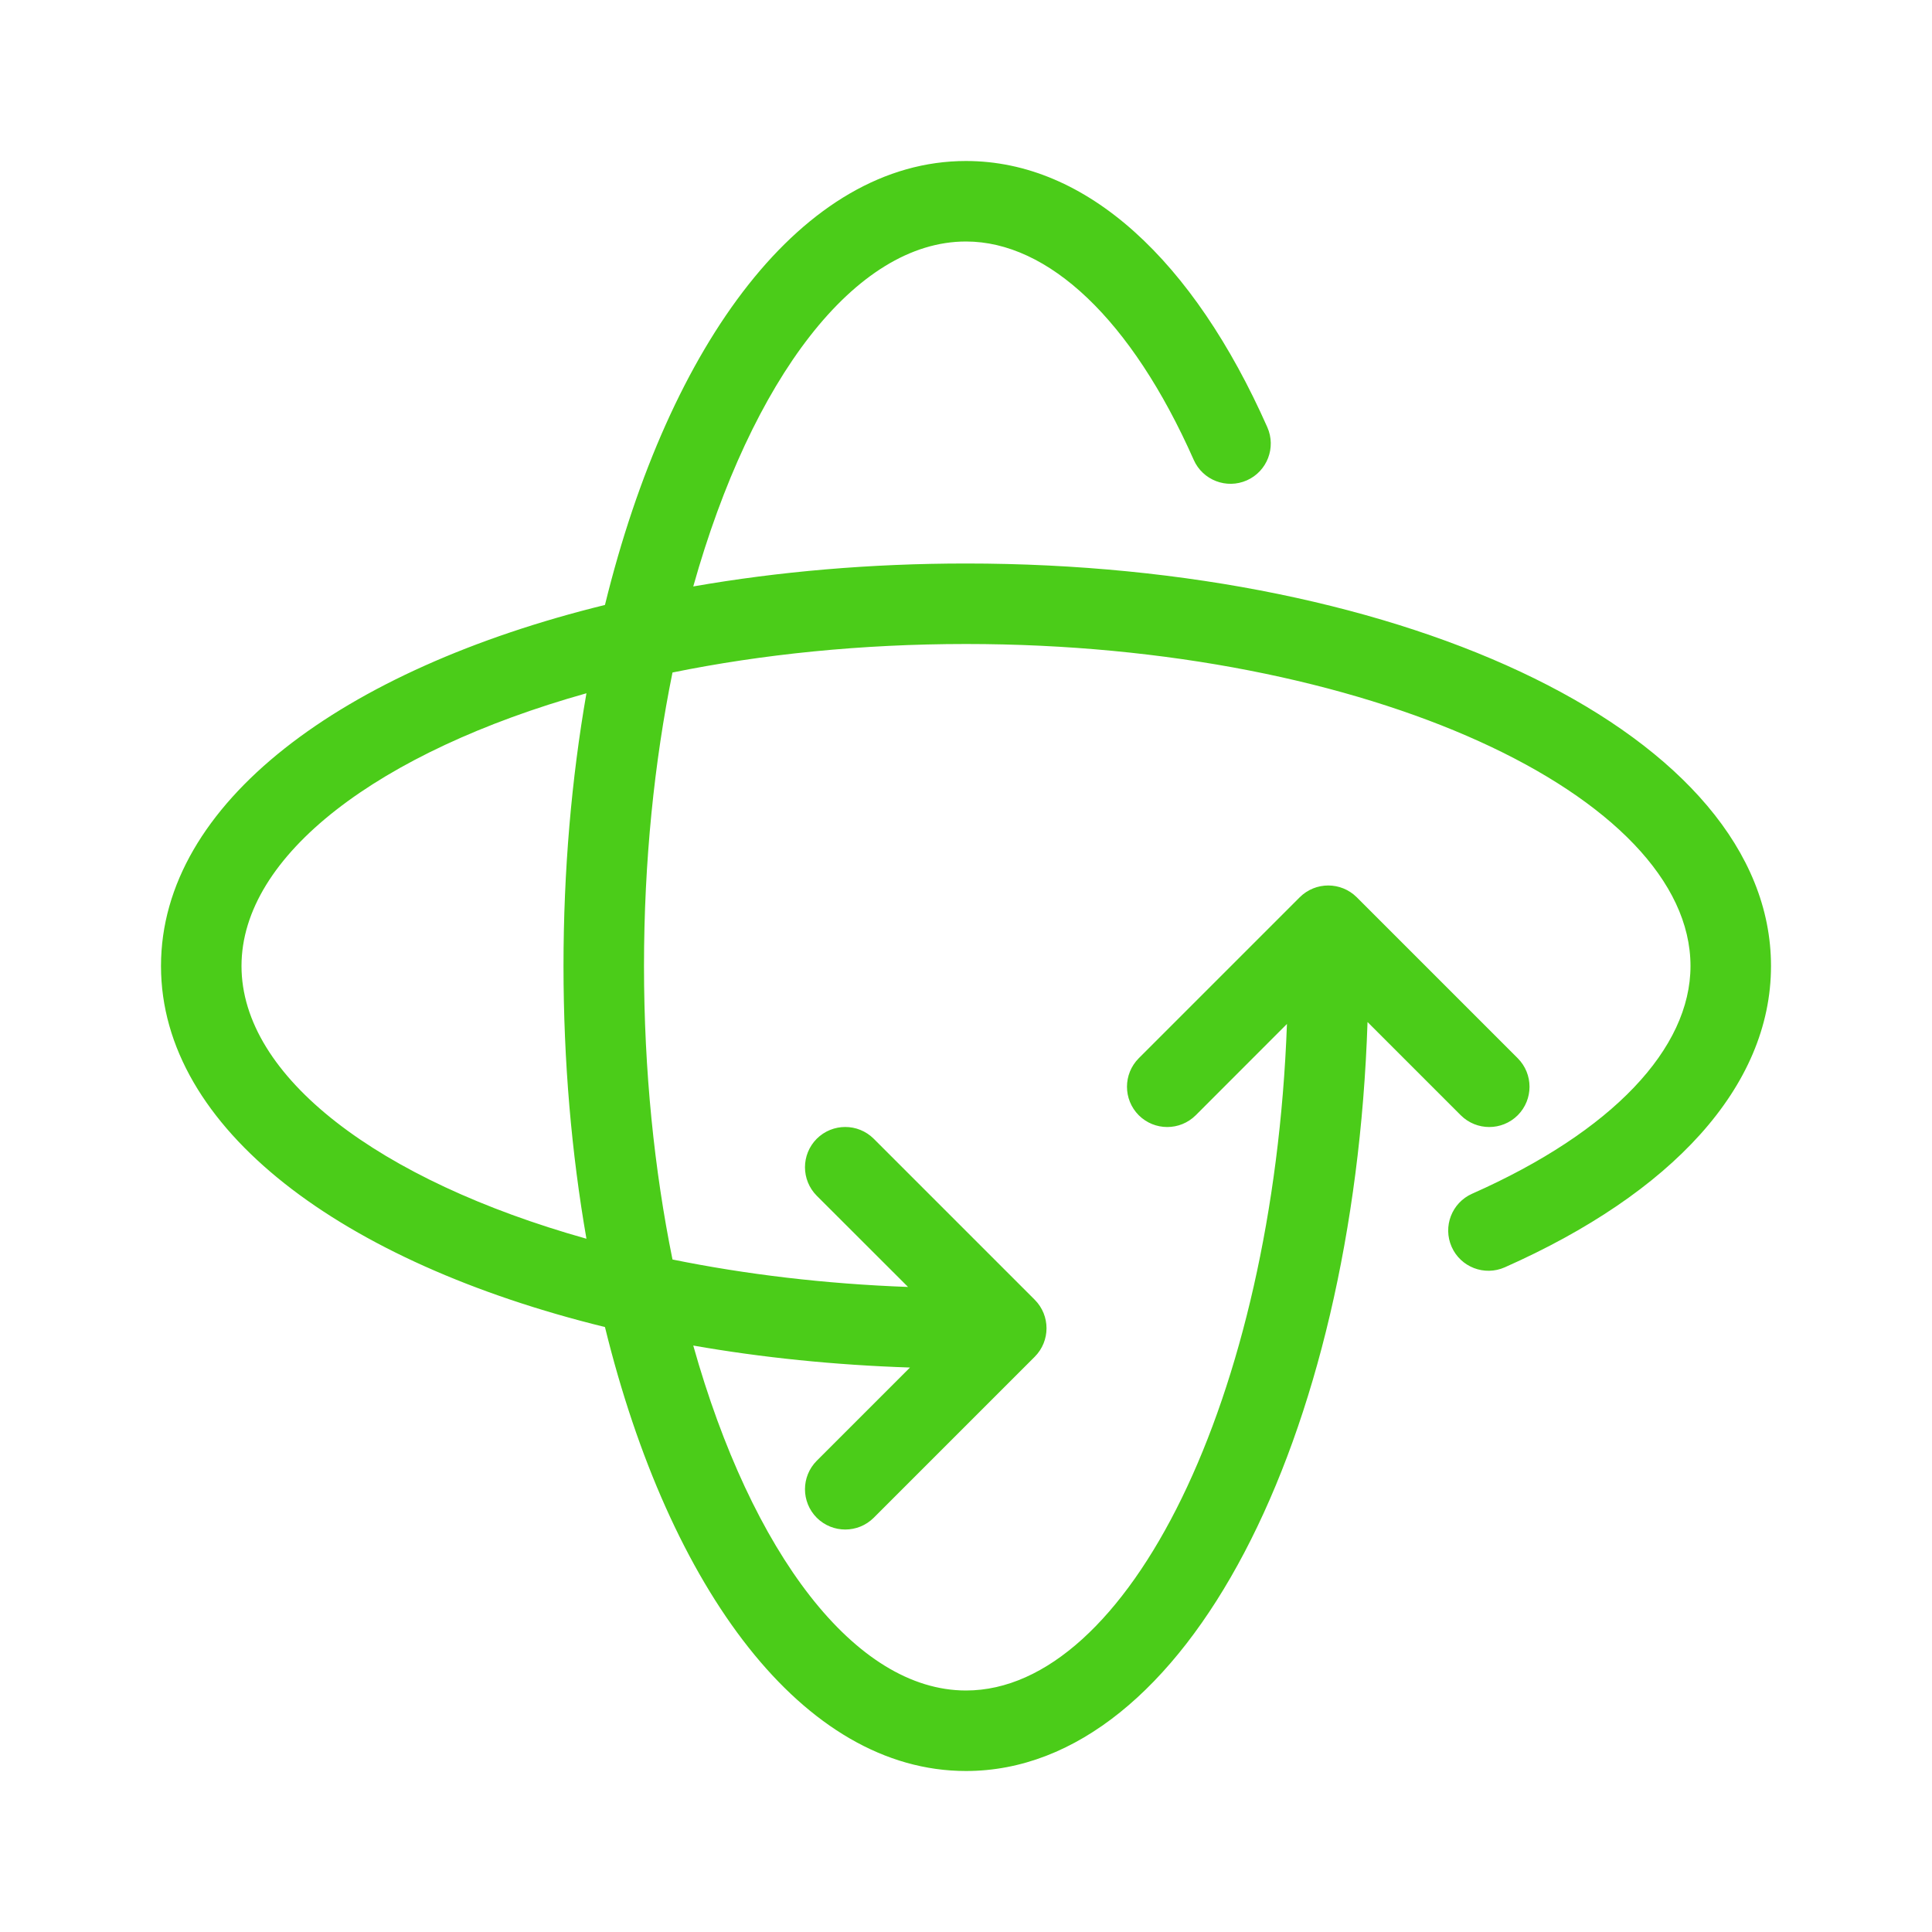
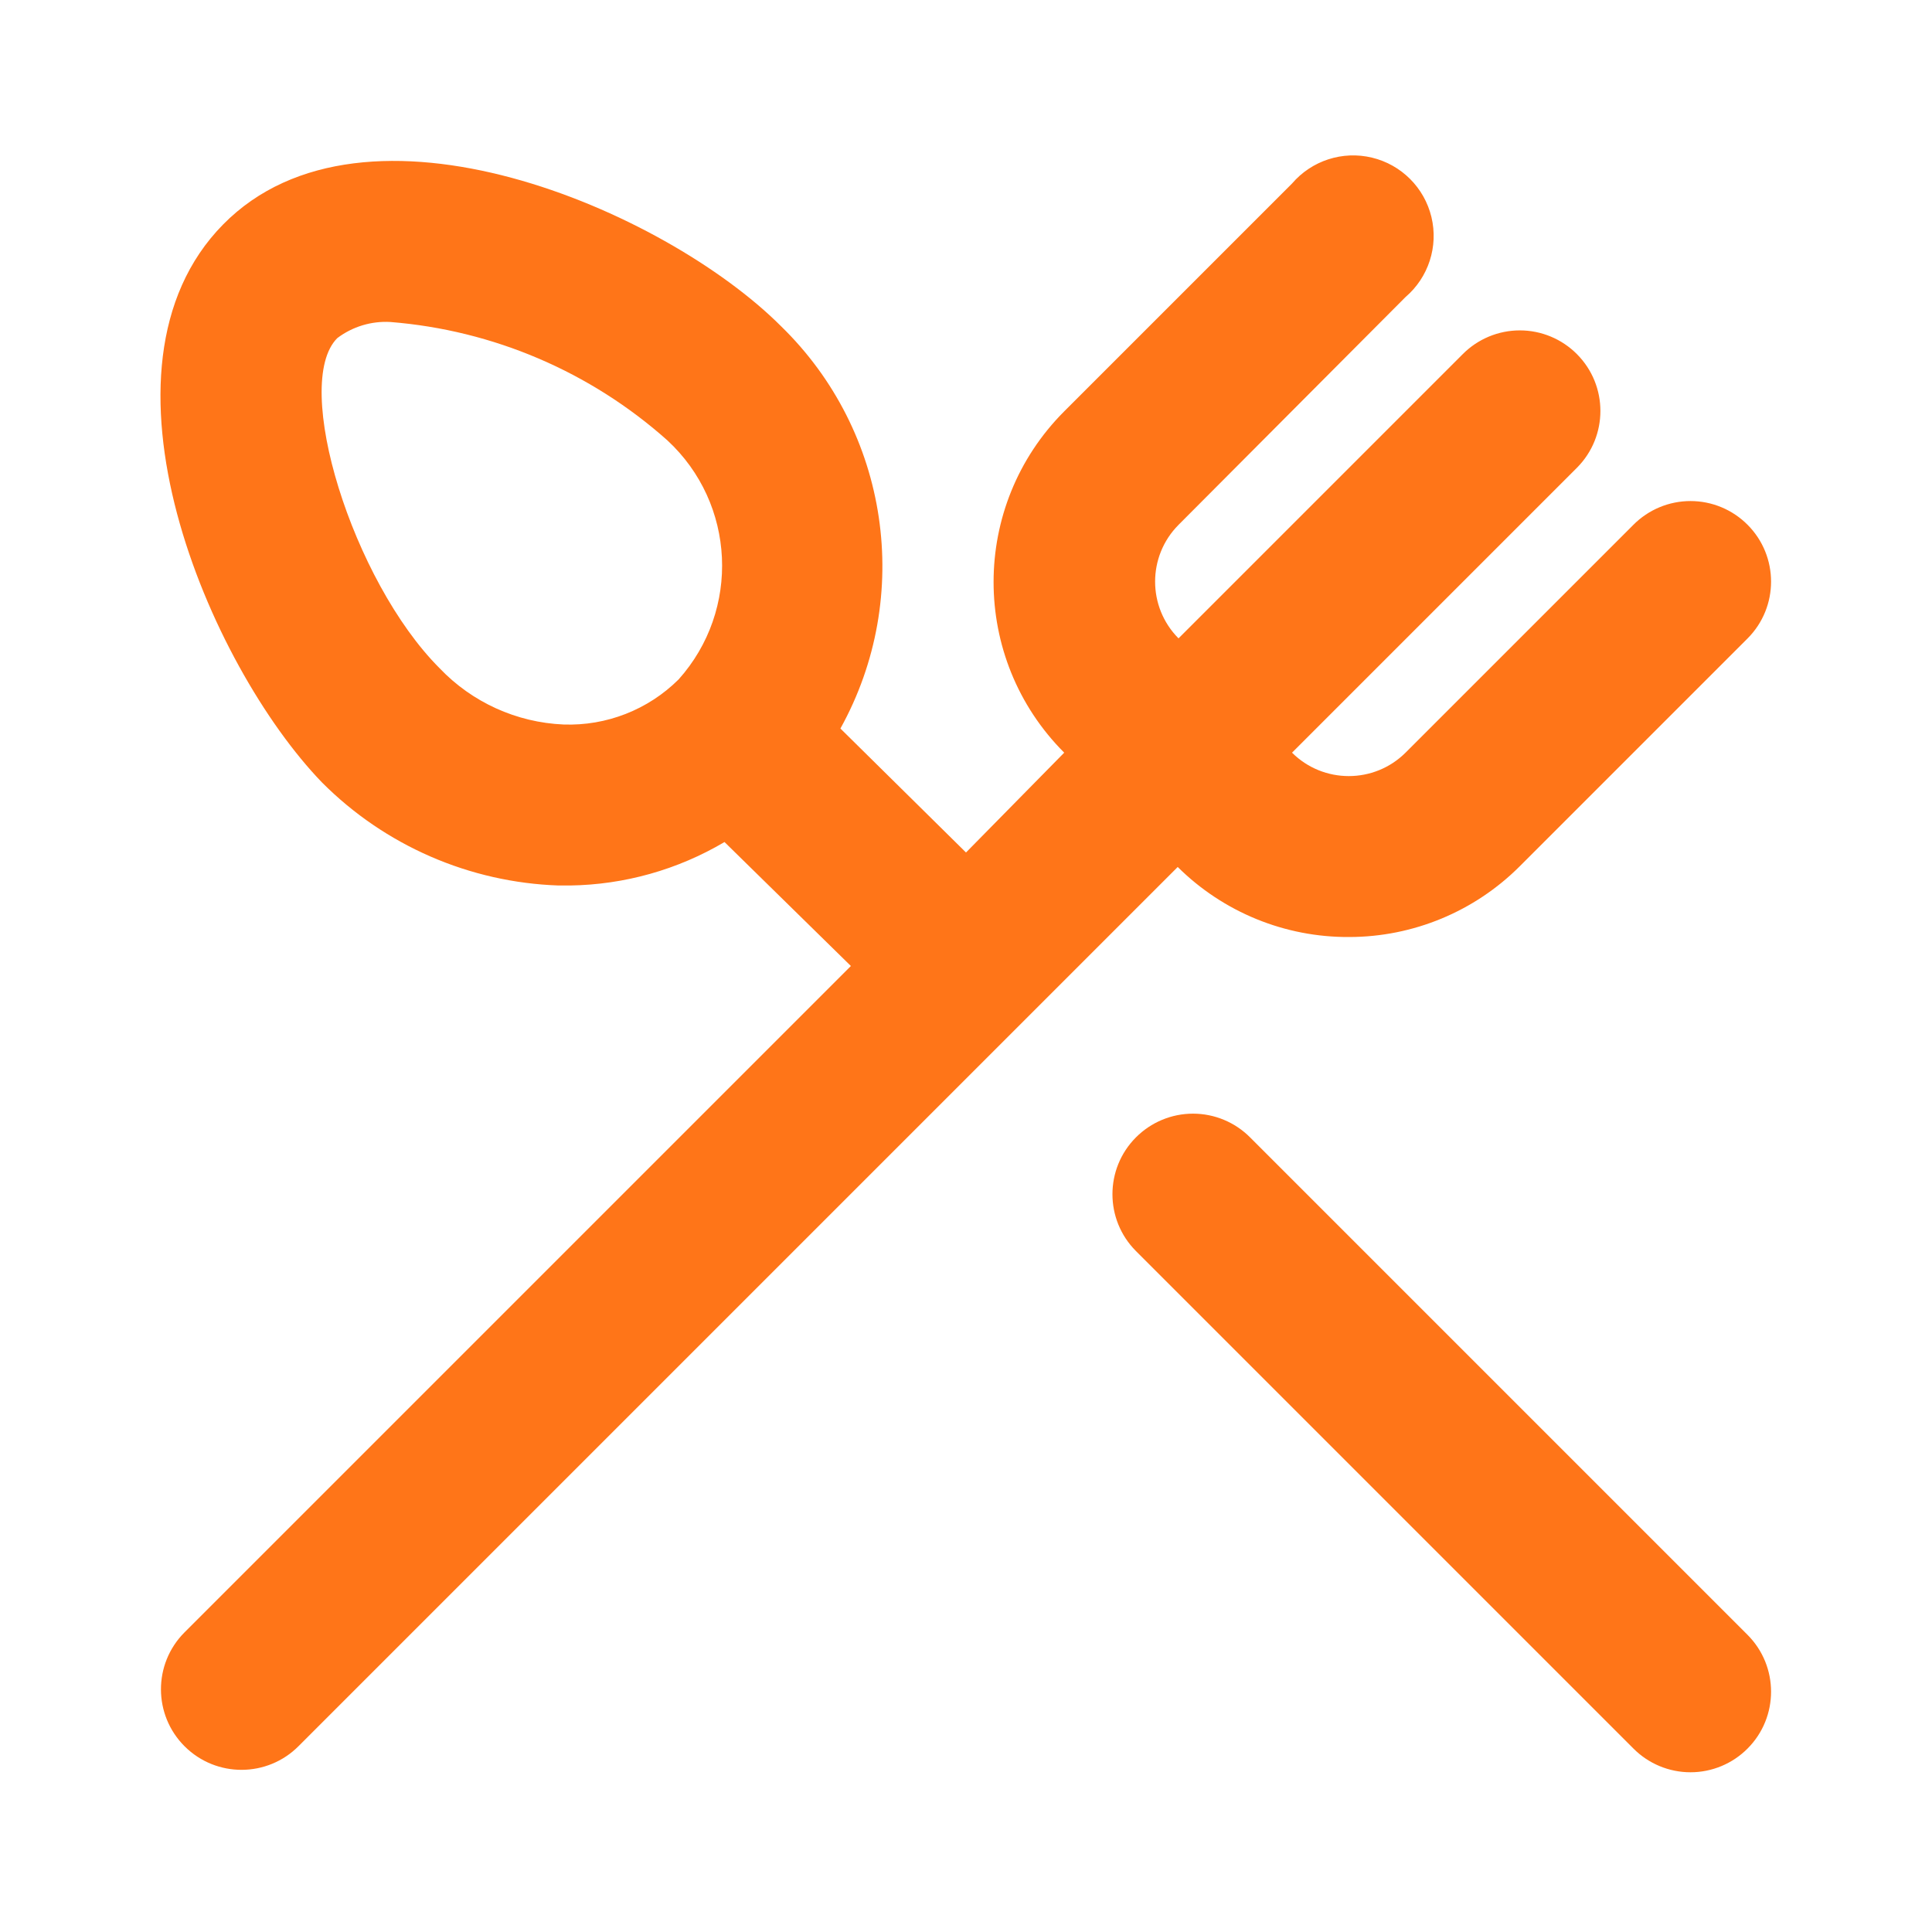
- <svg xmlns="http://www.w3.org/2000/svg" fill="#4BCC19" width="800px" height="800px" viewBox="0 0 24 24">
-   <path d="M11.28,15.987 L10.146,14.854 C9.951,14.658 9.951,14.342 10.146,14.146 C10.342,13.951 10.658,13.951 10.854,14.146 L12.854,16.146 C13.049,16.342 13.049,16.658 12.854,16.854 L10.854,18.854 C10.658,19.049 10.342,19.049 10.146,18.854 C9.951,18.658 9.951,18.342 10.146,18.146 L11.304,16.988 C10.367,16.957 9.463,16.864 8.612,16.715 C9.337,19.294 10.623,21 12,21 C14.005,21 15.816,17.382 15.987,12.72 L14.854,13.854 C14.658,14.049 14.342,14.049 14.146,13.854 C13.951,13.658 13.951,13.342 14.146,13.146 L16.146,11.146 C16.342,10.951 16.658,10.951 16.854,11.146 L18.854,13.146 C19.049,13.342 19.049,13.658 18.854,13.854 C18.658,14.049 18.342,14.049 18.146,13.854 L16.988,12.696 C16.817,17.865 14.741,22 12,22 C9.976,22 8.315,19.746 7.515,16.485 C4.254,15.685 2,14.024 2,12 C2,9.976 4.254,8.315 7.515,7.515 C8.315,4.254 9.976,2 12,2 C13.502,2 14.826,3.239 15.743,5.307 C15.855,5.56 15.741,5.855 15.489,5.967 C15.236,6.079 14.941,5.965 14.829,5.713 C14.055,3.966 13.022,3 12,3 C10.623,3 9.337,4.706 8.612,7.285 C9.672,7.1 10.813,7 12,7 C17.489,7 22,9.137 22,12 C22,13.502 20.761,14.826 18.693,15.743 C18.44,15.855 18.145,15.741 18.033,15.489 C17.921,15.236 18.035,14.941 18.287,14.829 C20.034,14.055 21,13.022 21,12 C21,9.893 17.004,8 12,8 C10.699,8 9.466,8.128 8.354,8.354 C8.128,9.466 8,10.699 8,12 C8,13.301 8.128,14.534 8.354,15.646 C9.259,15.83 10.244,15.949 11.28,15.987 Z M7.285,8.612 C4.706,9.337 3,10.623 3,12 C3,13.377 4.706,14.663 7.285,15.388 C7.1,14.328 7,13.187 7,12 C7,10.813 7.1,9.672 7.285,8.612 L7.285,8.612 Z" />
+ <svg xmlns="http://www.w3.org/2000/svg" fill="#FF7518" width="800px" height="800px" viewBox="0 0 24 24">
+   <path d="M15.53,14.13a1,1,0,0,0-1.42,0,1,1,0,0,0,0,1.41l6.18,6.18a1,1,0,0,0,1.42,0,1,1,0,0,0,0-1.41Zm1.23-2.49a3,3,0,0,0,2.12-.88l2.83-2.83a1,1,0,0,0,0-1.41,1,1,0,0,0-1.42,0L17.46,9.35a1,1,0,0,1-1.41,0l3.54-3.54a1,1,0,0,0,0-1.41,1,1,0,0,0-1.42,0L14.64,7.93h0a1,1,0,0,1,0-1.41l2.82-2.83a1,1,0,1,0-1.41-1.41L13.22,5.11a3,3,0,0,0,0,4.24h0L12,10.59,10.44,9.05a4.16,4.16,0,0,0-.74-5C8.26,2.61,4.53,1,2.77,2.79S2.6,8.27,4,9.72A4.36,4.36,0,0,0,6.94,11h.14A3.88,3.88,0,0,0,9,10.46L10.57,12,2.29,20.28a1,1,0,1,0,1.42,1.41l9-9,0,0,0,0,1.92-1.92A3,3,0,0,0,16.76,11.64ZM8.43,8.44A1.93,1.93,0,0,1,7,9,2.26,2.26,0,0,1,5.46,8.3C4.38,7.22,3.62,4.77,4.19,4.2A1,1,0,0,1,4.85,4,5.87,5.87,0,0,1,8.29,5.47,2.12,2.12,0,0,1,8.43,8.44Z" />
</svg>
